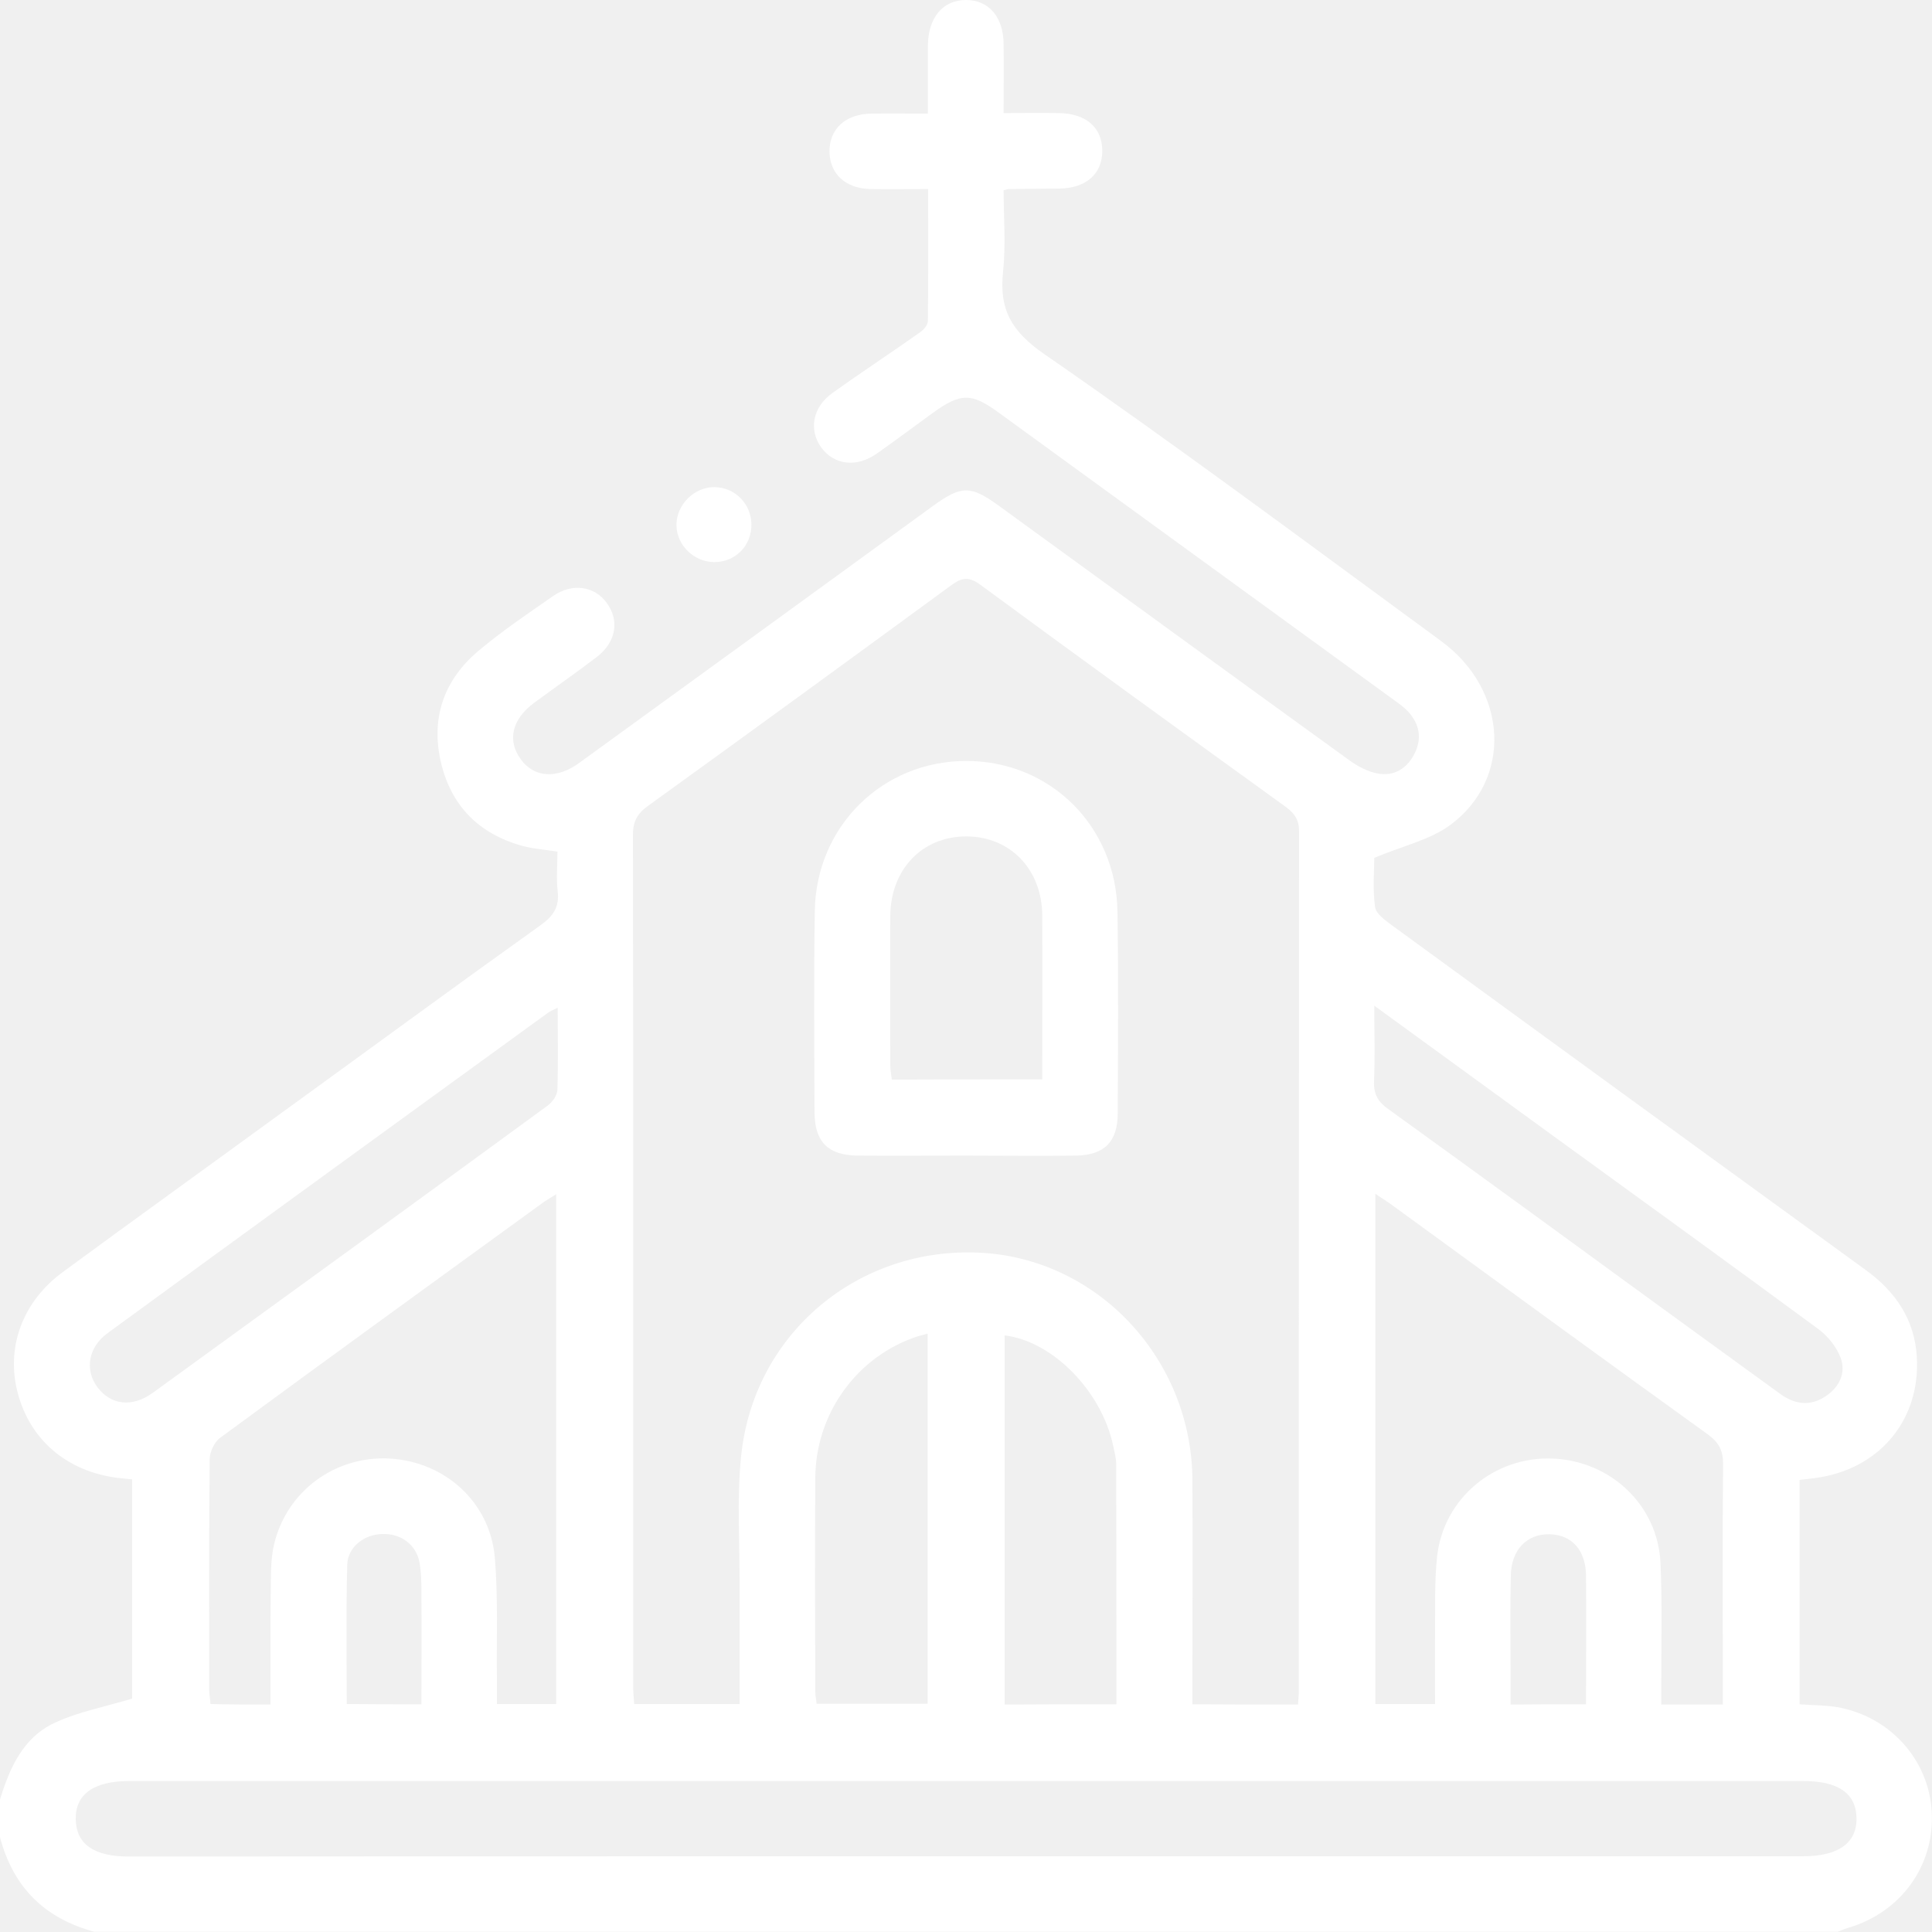
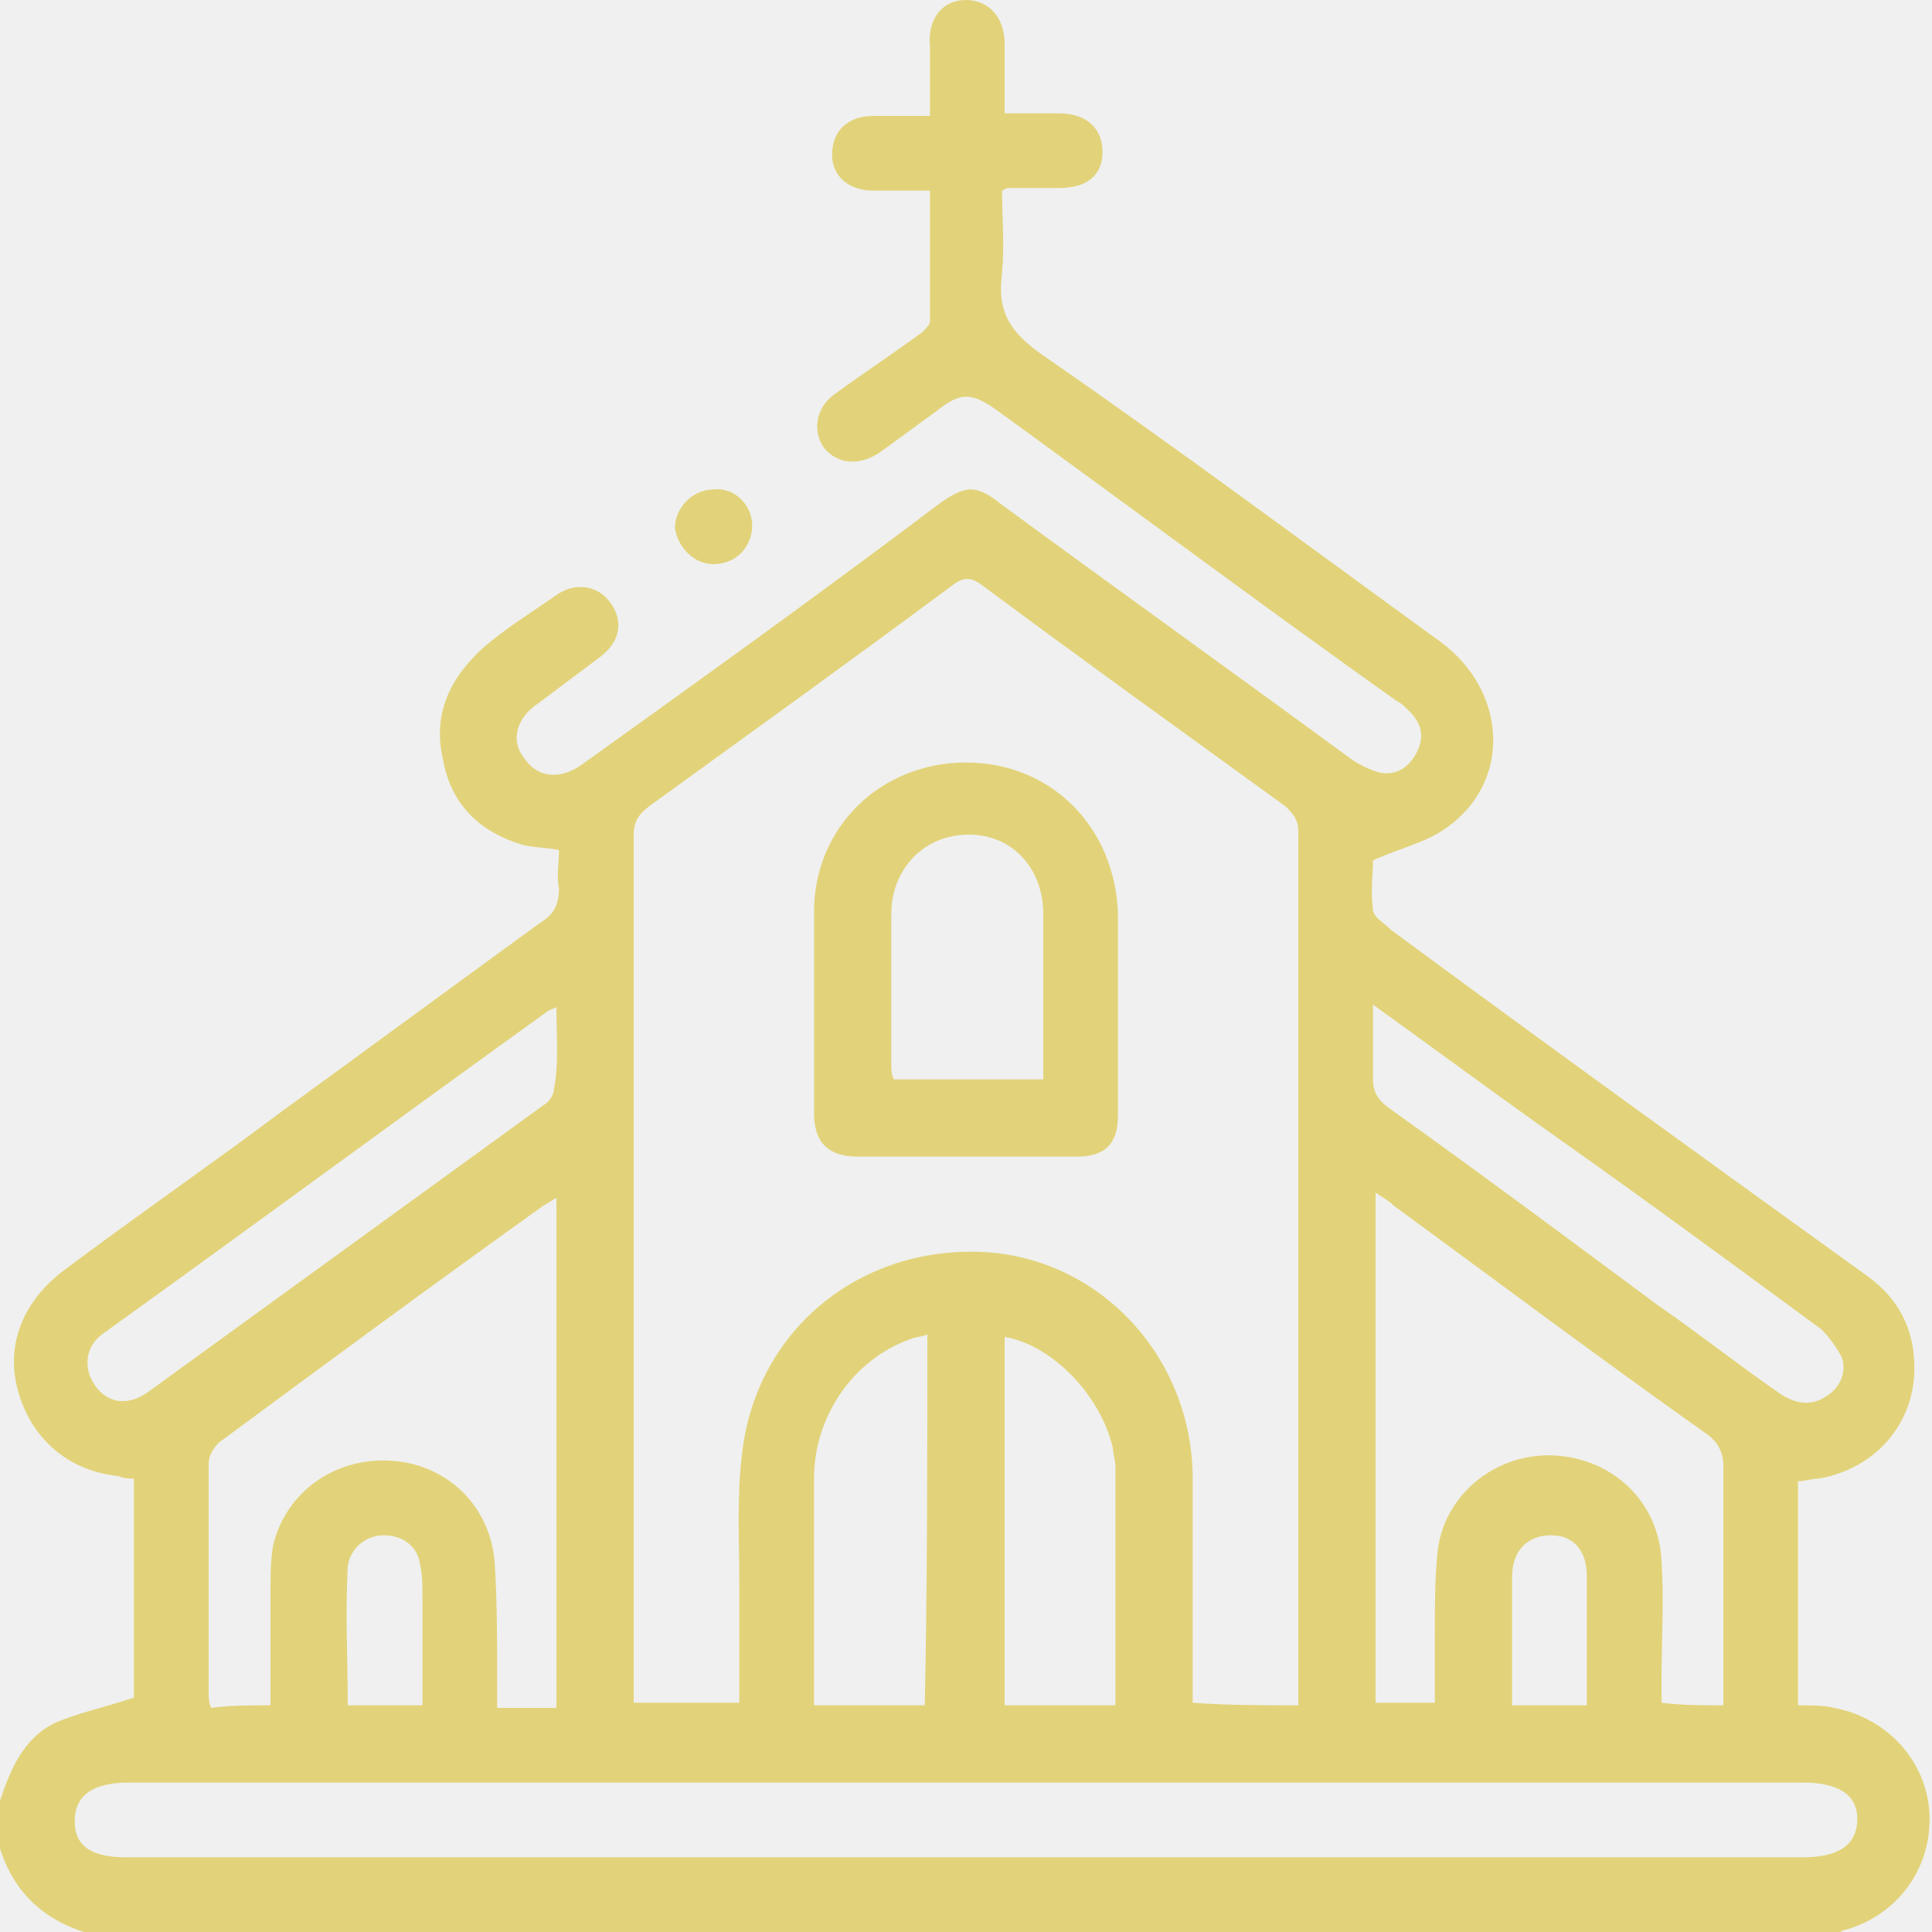
<svg xmlns="http://www.w3.org/2000/svg" version="1.1" id="Layer_1" x="0px" y="0px" viewBox="0 0 75 75" style="enable-background:new 0 0 75 75;" xml:space="preserve">
  <style type="text/css">
- 	.st0{fill:#FFFFFF;}
+ 	.st0{fill:#E2D37A;}
</style>
  <g>
-     <path class="st0" d="M0,69.86c0.37-1.22,0.89-2.39,2.08-2.96c0.92-0.44,1.95-0.63,3.05-0.96c0-2.68,0-5.57,0-8.51   c-0.19-0.02-0.38-0.04-0.57-0.06c-1.96-0.25-3.39-1.47-3.87-3.29c-0.47-1.77,0.18-3.55,1.75-4.7c2.83-2.08,5.68-4.13,8.52-6.2   c3.34-2.42,6.66-4.86,10.02-7.26c0.49-0.35,0.74-0.7,0.67-1.31c-0.06-0.5-0.01-1.02-0.01-1.55c-0.5-0.08-0.96-0.11-1.39-0.23   c-1.7-0.48-2.77-1.59-3.15-3.31c-0.37-1.7,0.16-3.15,1.48-4.26c0.92-0.77,1.91-1.44,2.89-2.12c0.74-0.52,1.61-0.39,2.08,0.26   c0.51,0.69,0.37,1.53-0.39,2.11c-0.8,0.61-1.62,1.18-2.42,1.77c-0.87,0.64-1.06,1.47-0.52,2.2c0.52,0.71,1.39,0.77,2.26,0.14   c4.58-3.32,9.16-6.65,13.74-9.98c1.1-0.8,1.46-0.8,2.55-0.01c4.54,3.3,9.07,6.6,13.62,9.89c0.32,0.23,0.71,0.44,1.1,0.51   c0.64,0.11,1.14-0.2,1.43-0.79c0.29-0.59,0.18-1.14-0.26-1.62c-0.15-0.16-0.33-0.29-0.51-0.42c-5.13-3.73-10.26-7.46-15.39-11.19   c-1.06-0.77-1.47-0.76-2.55,0.02c-0.73,0.53-1.45,1.07-2.19,1.59c-0.78,0.54-1.64,0.43-2.14-0.25c-0.49-0.68-0.34-1.56,0.43-2.11   c1.13-0.81,2.29-1.57,3.42-2.37c0.14-0.1,0.29-0.28,0.29-0.43c0.02-1.68,0.01-3.36,0.01-5.12c-0.78,0-1.5,0.01-2.23,0   c-0.97-0.02-1.58-0.58-1.6-1.44c-0.01-0.89,0.61-1.47,1.62-1.49c0.7-0.01,1.41,0,2.2,0c0-0.92,0-1.79,0-2.66   C36.04,0.67,36.61,0,37.5,0c0.89,0,1.46,0.67,1.46,1.73c0.01,0.85,0,1.7,0,2.66c0.73,0,1.43-0.01,2.13,0   c1.08,0.01,1.71,0.57,1.7,1.49c-0.01,0.88-0.64,1.43-1.67,1.44c-0.66,0.01-1.32,0.01-1.98,0.02c-0.02,0-0.05,0.01-0.18,0.05   c0,1.03,0.09,2.1-0.02,3.15c-0.16,1.46,0.31,2.31,1.59,3.2c5.22,3.61,10.3,7.4,15.42,11.15c2.59,1.9,2.78,5.36,0.33,7.15   c-0.79,0.57-1.83,0.8-2.93,1.26c0,0.47-0.07,1.2,0.03,1.91c0.04,0.28,0.43,0.54,0.71,0.75c6.11,4.46,12.23,8.91,18.35,13.35   c1.15,0.84,1.88,1.91,1.97,3.35c0.15,2.38-1.36,4.27-3.71,4.68c-0.26,0.05-0.53,0.07-0.84,0.11c0,2.89,0,5.78,0,8.71   c0.49,0.04,0.98,0.03,1.45,0.11c2.07,0.36,3.57,2.05,3.68,4.07c0.11,2.09-1.2,3.9-3.25,4.5c-0.14,0.04-0.27,0.1-0.4,0.15   c-22.56,0-45.12,0-67.68,0C1.73,74.47,0.51,73.26,0,71.32C0,70.83,0,70.35,0,69.86z M50.39,66.17c0.01-0.22,0.03-0.36,0.03-0.51   c0-11.13,0-22.26,0.01-33.39c0-0.45-0.18-0.7-0.52-0.95c-3.96-2.86-7.91-5.72-11.84-8.61c-0.43-0.32-0.71-0.31-1.13,0   c-3.92,2.87-7.84,5.73-11.78,8.57c-0.42,0.3-0.59,0.61-0.59,1.13c0.02,11.01,0.01,22.02,0.01,33.03c0,0.24,0.02,0.47,0.04,0.71   c1.38,0,2.71,0,4.09,0c0-1.55,0-3.06,0-4.57c0.01-1.68-0.11-3.38,0.06-5.05c0.48-4.75,4.53-8.14,9.28-7.9   c4.58,0.23,8.22,4.14,8.24,8.84c0.01,2.64,0,5.27,0,7.91c0,0.26,0,0.52,0,0.78C47.7,66.17,49.01,66.17,50.39,66.17z M37.42,72.06   c10.86,0,21.72,0,32.58,0c1.37,0,2.09-0.52,2.07-1.49c-0.02-0.95-0.71-1.43-2.05-1.43c-21.67,0-43.34,0-65.01,0   c-1.38,0-2.09,0.52-2.07,1.49c0.02,0.96,0.71,1.44,2.05,1.44C15.8,72.06,26.61,72.06,37.42,72.06z M66.88,66.17   c0-0.29,0-0.55,0-0.81c0-2.83-0.02-5.66,0.01-8.49c0.01-0.55-0.16-0.88-0.61-1.2c-4.08-2.94-8.14-5.9-12.2-8.86   c-0.2-0.15-0.42-0.28-0.69-0.47c0,6.68,0,13.23,0,19.81c0.78,0,1.53,0,2.32,0c0-0.92-0.01-1.8,0-2.67   c0.01-1.02-0.03-2.06,0.08-3.07c0.25-2.24,2.21-3.87,4.46-3.79c2.27,0.08,4.11,1.81,4.21,4.06c0.07,1.56,0.03,3.12,0.03,4.69   c0,0.26,0,0.52,0,0.8C65.33,66.17,66.06,66.17,66.88,66.17z M10.5,66.17c0-1.48-0.01-2.94,0.01-4.4c0.01-0.61-0.01-1.23,0.13-1.82   c0.49-2.07,2.37-3.44,4.48-3.33c2.16,0.12,3.91,1.7,4.09,3.86c0.13,1.55,0.06,3.12,0.08,4.68c0,0.33,0,0.66,0,0.99   c0.84,0,1.56,0,2.3,0c0-6.6,0-13.16,0-19.79c-0.2,0.13-0.33,0.2-0.45,0.28c-4.2,3.05-8.41,6.1-12.6,9.18   c-0.22,0.16-0.4,0.55-0.4,0.83c-0.03,2.98-0.02,5.95-0.02,8.93c0,0.19,0.04,0.38,0.05,0.57C8.95,66.17,9.68,66.17,10.5,66.17z    M21.65,39.12c-0.21,0.1-0.3,0.14-0.37,0.19c-5.7,4.14-11.41,8.28-17.1,12.44c-0.76,0.55-0.9,1.44-0.39,2.11   c0.51,0.68,1.34,0.79,2.14,0.21c5.12-3.71,10.23-7.42,15.33-11.15c0.19-0.14,0.38-0.41,0.38-0.63   C21.67,41.28,21.65,40.26,21.65,39.12z M53.35,39.04c0,1.1,0.03,2.02-0.01,2.94c-0.02,0.5,0.16,0.8,0.56,1.08   c3.52,2.54,7.03,5.1,10.54,7.66c1.56,1.13,3.12,2.27,4.68,3.4c0.57,0.41,1.17,0.48,1.77,0.07c0.52-0.35,0.77-0.9,0.57-1.46   c-0.15-0.42-0.49-0.85-0.85-1.12c-3.38-2.49-6.78-4.95-10.17-7.41C58.12,42.51,55.81,40.83,53.35,39.04z M36.01,51.77   c-0.25,0.07-0.45,0.12-0.65,0.2c-2.2,0.84-3.69,2.98-3.71,5.38c-0.02,2.78-0.01,5.56,0,8.33c0,0.16,0.04,0.32,0.05,0.46   c1.47,0,2.89,0,4.31,0C36.01,61.33,36.01,56.58,36.01,51.77z M43.34,66.16c0-3.15,0-6.24-0.01-9.33c0-0.24-0.07-0.48-0.12-0.72   C42.76,54,40.86,52.06,39,51.84c0,4.77,0,9.53,0,14.33C40.45,66.16,41.85,66.16,43.34,66.16z M16.36,66.16c0-1.45,0.01-2.84,0-4.22   c0-0.44,0-0.88-0.08-1.31c-0.14-0.69-0.74-1.11-1.45-1.08c-0.69,0.02-1.33,0.5-1.35,1.19c-0.05,1.79-0.02,3.59-0.02,5.41   C14.42,66.16,15.34,66.16,16.36,66.16z M61.57,66.16c0-1.69,0.01-3.34,0-4.99c-0.01-0.99-0.55-1.59-1.41-1.61   c-0.88-0.02-1.49,0.59-1.51,1.6c-0.03,1.26-0.01,2.53-0.01,3.8c0,0.4,0,0.81,0,1.21C59.68,66.16,60.59,66.16,61.57,66.16z" />
-     <path class="st0" d="M29.17,20.35c0.01,0.84-0.63,1.48-1.46,1.47c-0.78-0.01-1.44-0.66-1.45-1.43c-0.01-0.79,0.69-1.49,1.48-1.48   C28.53,18.92,29.16,19.56,29.17,20.35z" />
-     <path class="st0" d="M37.46,44.86c-1.39,0-2.78,0.01-4.17,0c-1.14-0.01-1.66-0.53-1.67-1.66c-0.01-2.61-0.03-5.22,0.01-7.83   c0.05-3.3,2.63-5.83,5.88-5.83c3.26,0,5.82,2.53,5.87,5.85c0.04,2.61,0.02,5.22,0.01,7.83c0,1.1-0.52,1.62-1.61,1.64   C40.33,44.88,38.9,44.86,37.46,44.86z M40.46,41.9c0-2.18,0.01-4.27,0-6.36c-0.01-1.79-1.24-3.06-2.93-3.07   c-1.72-0.01-2.96,1.27-2.97,3.1c-0.01,1.93,0,3.85,0,5.78c0,0.19,0.04,0.37,0.06,0.56C36.56,41.9,38.46,41.9,40.46,41.9z" />
+     <path class="st0" d="M0,69.9c0.4-1.2,0.9-2.4,2.1-3c0.9-0.4,1.9-0.6,3.1-1c0-2.7,0-5.6,0-8.5c-0.2,0-0.4,0-0.6-0.1   c-2-0.2-3.4-1.5-3.9-3.3c-0.5-1.8,0.2-3.5,1.8-4.7c2.8-2.1,5.7-4.1,8.5-6.2c3.3-2.4,6.7-4.9,10-7.3c0.5-0.3,0.7-0.7,0.7-1.3   c-0.1-0.5,0-1,0-1.5c-0.5-0.1-1-0.1-1.4-0.2c-1.7-0.5-2.8-1.6-3.1-3.3c-0.4-1.7,0.2-3.1,1.5-4.3c0.9-0.8,1.9-1.4,2.9-2.1   c0.7-0.5,1.6-0.4,2.1,0.3c0.5,0.7,0.4,1.5-0.4,2.1c-0.8,0.6-1.6,1.2-2.4,1.8c-0.9,0.6-1.1,1.5-0.5,2.2c0.5,0.7,1.4,0.8,2.3,0.1   c4.6-3.3,9.2-6.6,13.7-10c1.1-0.8,1.5-0.8,2.5,0c4.5,3.3,9.1,6.6,13.6,9.9c0.3,0.2,0.7,0.4,1.1,0.5c0.6,0.1,1.1-0.2,1.4-0.8   s0.2-1.1-0.3-1.6c-0.2-0.2-0.3-0.3-0.5-0.4C49,23.5,43.9,19.7,38.8,16c-1.1-0.8-1.5-0.8-2.5,0c-0.7,0.5-1.5,1.1-2.2,1.6   c-0.8,0.5-1.6,0.4-2.1-0.2c-0.5-0.7-0.3-1.6,0.4-2.1c1.1-0.8,2.3-1.6,3.4-2.4c0.1-0.1,0.3-0.3,0.3-0.4c0-1.7,0-3.4,0-5.1   c-0.8,0-1.5,0-2.2,0c-1,0-1.6-0.6-1.6-1.4c0-0.9,0.6-1.5,1.6-1.5c0.7,0,1.4,0,2.2,0c0-0.9,0-1.8,0-2.7C36,0.7,36.6,0,37.5,0   S39,0.7,39,1.7c0,0.8,0,1.7,0,2.7c0.7,0,1.4,0,2.1,0c1.1,0,1.7,0.6,1.7,1.5c0,0.9-0.6,1.4-1.7,1.4c-0.7,0-1.3,0-2,0   c0,0,0,0-0.2,0.1c0,1,0.1,2.1,0,3.2c-0.2,1.5,0.3,2.3,1.6,3.2c5.2,3.6,10.3,7.4,15.4,11.1c2.6,1.9,2.8,5.4,0.3,7.2   c-0.8,0.6-1.8,0.8-2.9,1.3c0,0.5-0.1,1.2,0,1.9c0,0.3,0.4,0.5,0.7,0.8c6.1,4.5,12.2,8.9,18.3,13.3c1.2,0.8,1.9,1.9,2,3.3   c0.2,2.4-1.4,4.3-3.7,4.7c-0.3,0-0.5,0.1-0.8,0.1c0,2.9,0,5.8,0,8.7c0.5,0,1,0,1.4,0.1c2.1,0.4,3.6,2.1,3.7,4.1   c0.1,2.1-1.2,3.9-3.2,4.5c-0.1,0-0.3,0.1-0.4,0.2c-22.6,0-45.1,0-67.7,0c-1.9-0.5-3.2-1.7-3.7-3.7C0,70.8,0,70.3,0,69.9z    M50.4,66.2c0-0.2,0-0.4,0-0.5c0-11.1,0-22.3,0-33.4c0-0.5-0.2-0.7-0.5-1c-4-2.9-7.9-5.7-11.8-8.6c-0.4-0.3-0.7-0.3-1.1,0   c-3.9,2.9-7.8,5.7-11.8,8.6c-0.4,0.3-0.6,0.6-0.6,1.1c0,11,0,22,0,33c0,0.2,0,0.5,0,0.7c1.4,0,2.7,0,4.1,0c0-1.6,0-3.1,0-4.6   c0-1.7-0.1-3.4,0.1-5c0.5-4.8,4.5-8.1,9.3-7.9c4.6,0.2,8.2,4.1,8.2,8.8c0,2.6,0,5.3,0,7.9c0,0.3,0,0.5,0,0.8   C47.7,66.2,49,66.2,50.4,66.2z M37.4,72.1c10.9,0,21.7,0,32.6,0c1.4,0,2.1-0.5,2.1-1.5c0-0.9-0.7-1.4-2.1-1.4c-21.7,0-43.3,0-65,0   c-1.4,0-2.1,0.5-2.1,1.5c0,1,0.7,1.4,2,1.4C15.8,72.1,26.6,72.1,37.4,72.1z M66.9,66.2c0-0.3,0-0.6,0-0.8c0-2.8,0-5.7,0-8.5   c0-0.5-0.2-0.9-0.6-1.2c-4.1-2.9-8.1-5.9-12.2-8.9c-0.2-0.2-0.4-0.3-0.7-0.5c0,6.7,0,13.2,0,19.8c0.8,0,1.5,0,2.3,0   c0-0.9,0-1.8,0-2.7c0-1,0-2.1,0.1-3.1c0.2-2.2,2.2-3.9,4.5-3.8c2.3,0.1,4.1,1.8,4.2,4.1c0.1,1.6,0,3.1,0,4.7c0,0.3,0,0.5,0,0.8   C65.3,66.2,66.1,66.2,66.9,66.2z M10.5,66.2c0-1.5,0-2.9,0-4.4c0-0.6,0-1.2,0.1-1.8c0.5-2.1,2.4-3.4,4.5-3.3   c2.2,0.1,3.9,1.7,4.1,3.9c0.1,1.5,0.1,3.1,0.1,4.7c0,0.3,0,0.7,0,1c0.8,0,1.6,0,2.3,0c0-6.6,0-13.2,0-19.8   c-0.2,0.1-0.3,0.2-0.5,0.3c-4.2,3-8.4,6.1-12.6,9.2c-0.2,0.2-0.4,0.5-0.4,0.8c0,3,0,6,0,8.9c0,0.2,0,0.4,0.1,0.6   C8.9,66.2,9.7,66.2,10.5,66.2z M21.6,39.1c-0.2,0.1-0.3,0.1-0.4,0.2c-5.7,4.1-11.4,8.3-17.1,12.4c-0.8,0.5-0.9,1.4-0.4,2.1   c0.5,0.7,1.3,0.8,2.1,0.2c5.1-3.7,10.2-7.4,15.3-11.1c0.2-0.1,0.4-0.4,0.4-0.6C21.7,41.3,21.6,40.3,21.6,39.1z M53.3,39   c0,1.1,0,2,0,2.9c0,0.5,0.2,0.8,0.6,1.1c3.5,2.5,7,5.1,10.5,7.7c1.6,1.1,3.1,2.3,4.7,3.4c0.6,0.4,1.2,0.5,1.8,0.1   c0.5-0.3,0.8-0.9,0.6-1.5c-0.2-0.4-0.5-0.8-0.8-1.1c-3.4-2.5-6.8-5-10.2-7.4C58.1,42.5,55.8,40.8,53.3,39z M36,51.8   c-0.2,0.1-0.5,0.1-0.7,0.2c-2.2,0.8-3.7,3-3.7,5.4c0,2.8,0,5.6,0,8.3c0,0.2,0,0.3,0,0.5c1.5,0,2.9,0,4.3,0C36,61.3,36,56.6,36,51.8   z M43.3,66.2c0-3.2,0-6.2,0-9.3c0-0.2-0.1-0.5-0.1-0.7c-0.5-2.1-2.4-4-4.2-4.3c0,4.8,0,9.5,0,14.3C40.5,66.2,41.8,66.2,43.3,66.2z    M16.4,66.2c0-1.4,0-2.8,0-4.2c0-0.4,0-0.9-0.1-1.3c-0.1-0.7-0.7-1.1-1.4-1.1c-0.7,0-1.3,0.5-1.4,1.2c-0.1,1.8,0,3.6,0,5.4   C14.4,66.2,15.3,66.2,16.4,66.2z M61.6,66.2c0-1.7,0-3.3,0-5c0-1-0.5-1.6-1.4-1.6c-0.9,0-1.5,0.6-1.5,1.6c0,1.3,0,2.5,0,3.8   c0,0.4,0,0.8,0,1.2C59.7,66.2,60.6,66.2,61.6,66.2z" />
+     <path class="st0" d="M29.2,20.4c0,0.8-0.6,1.5-1.5,1.5c-0.8,0-1.4-0.7-1.5-1.4c0-0.8,0.7-1.5,1.5-1.5   C28.5,18.9,29.2,19.6,29.2,20.4z" />
+     <path class="st0" d="M37.5,44.9c-1.4,0-2.8,0-4.2,0c-1.1,0-1.7-0.5-1.7-1.7c0-2.6,0-5.2,0-7.8c0-3.3,2.6-5.8,5.9-5.8   c3.3,0,5.8,2.5,5.9,5.9c0,2.6,0,5.2,0,7.8c0,1.1-0.5,1.6-1.6,1.6C40.3,44.9,38.9,44.9,37.5,44.9z M40.5,41.9c0-2.2,0-4.3,0-6.4   c0-1.8-1.2-3.1-2.9-3.1c-1.7,0-3,1.3-3,3.1c0,1.9,0,3.8,0,5.8c0,0.2,0,0.4,0.1,0.6C36.6,41.9,38.5,41.9,40.5,41.9z" />
  </g>
</svg>
